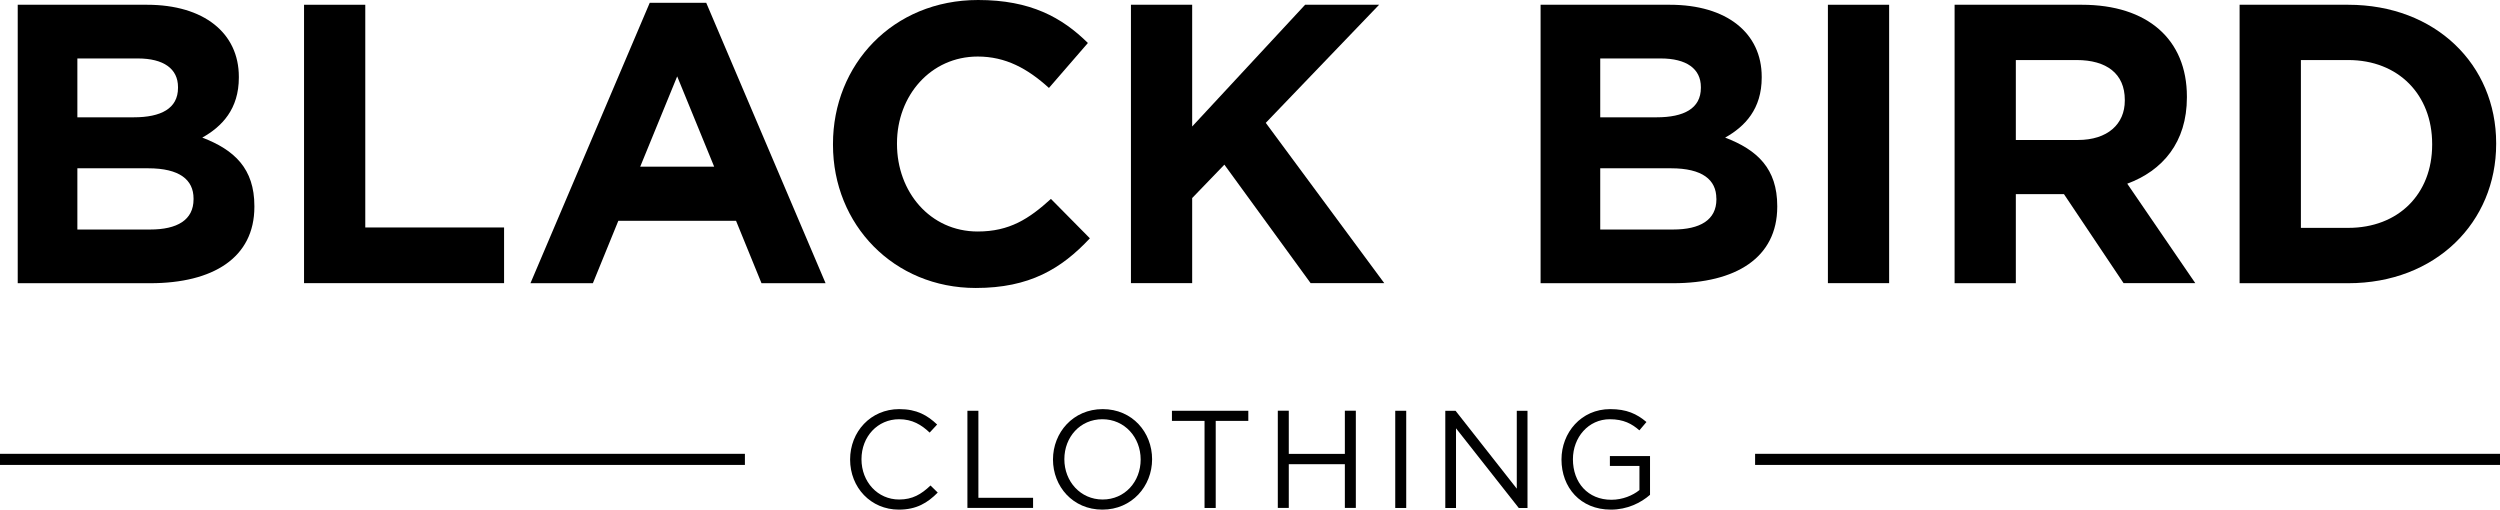
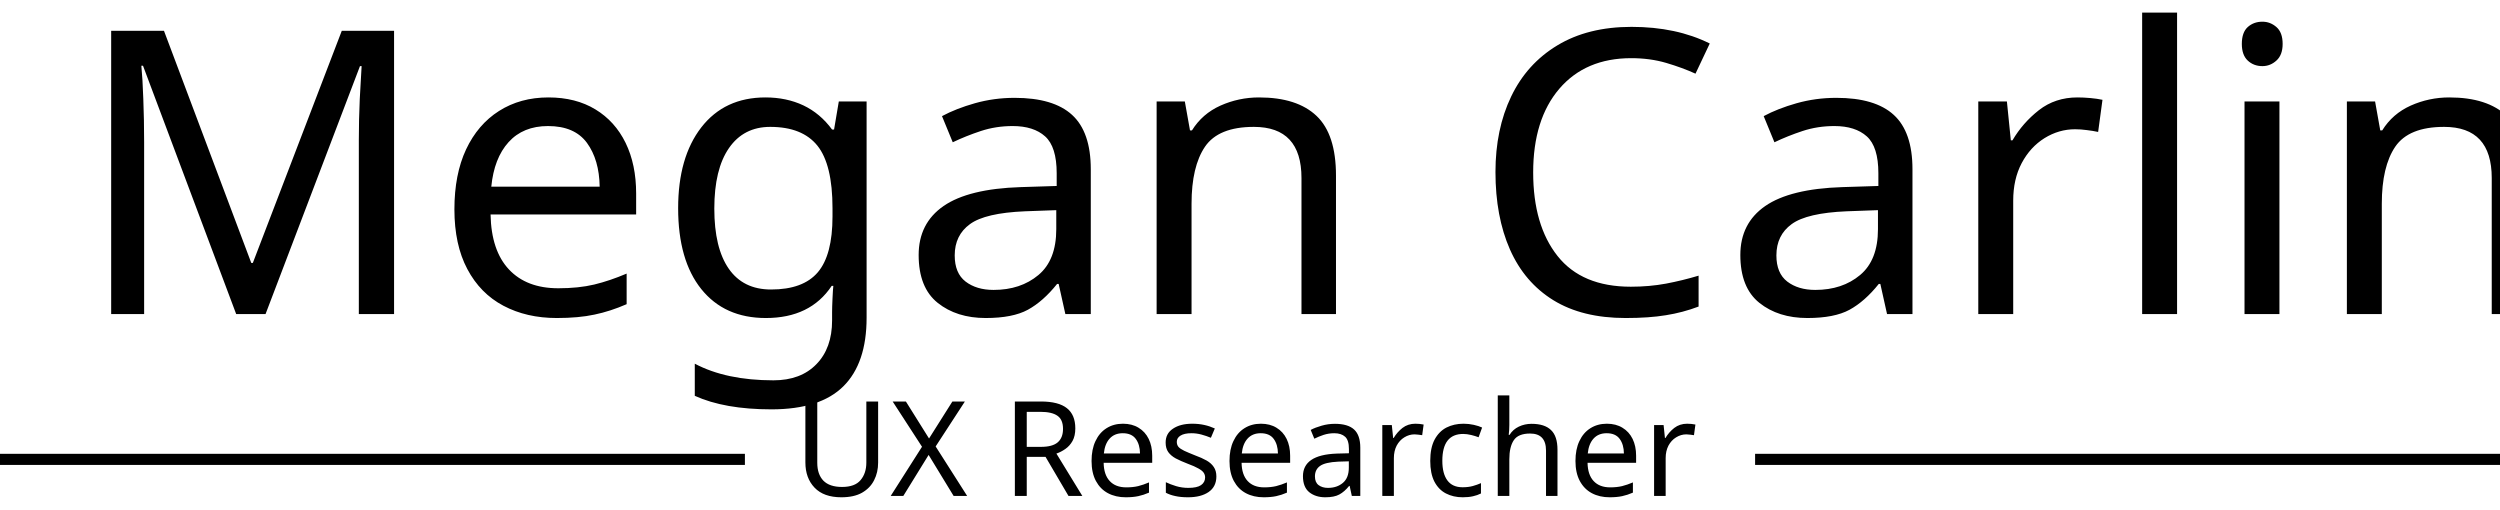
- <svg xmlns="http://www.w3.org/2000/svg" version="1.1" id="Layer_1" x="0px" y="0px" viewBox="0 0 378.07 77.07" enable-background="new 0 0 378.07 77.07" xml:space="preserve">
+ <svg xmlns="http://www.w3.org/2000/svg" width="378.07" height="77.07">
  <g>
-     <path d="M22.71,42.83H2.68V0.72h19.55c8.6,0,13.89,4.27,13.89,10.89v0.12c0,4.75-2.53,7.4-5.53,9.08   c4.87,1.86,7.88,4.69,7.88,10.35v0.12C38.47,38.98,32.22,42.83,22.71,42.83z M26.92,13.17c0-2.77-2.17-4.33-6.08-4.33H11.7v8.9   h8.54c4.09,0,6.68-1.32,6.68-4.45V13.17z M29.27,30.02c0-2.83-2.11-4.57-6.86-4.57H11.7v9.26h11.01c4.09,0,6.56-1.44,6.56-4.57   V30.02z" />
-     <path d="M45.98,42.83V0.72h9.26v33.68h20.99v8.42H45.98z" />
-     <path d="M115.16,42.83l-3.85-9.44h-17.8l-3.85,9.44h-9.44L98.26,0.42h8.54l18.05,42.41H115.16z M102.41,11.55L96.82,25.2H108   L102.41,11.55z" />
-     <path d="M147.56,43.55c-12.39,0-21.59-9.56-21.59-21.65v-0.12C125.96,9.8,134.99,0,147.92,0c7.94,0,12.69,2.65,16.6,6.5l-5.89,6.8   c-3.25-2.95-6.56-4.75-10.77-4.75c-7.1,0-12.21,5.9-12.21,13.11v0.12c0,7.22,4.99,13.23,12.21,13.23c4.81,0,7.76-1.92,11.07-4.93   l5.89,5.96C160.49,40.66,155.68,43.55,147.56,43.55z" />
-     <path d="M198.21,42.83L185.16,24.9l-4.87,5.05v12.87h-9.26V0.72h9.26v18.41l17.08-18.41h11.19l-17.14,17.86l17.92,24.24H198.21z" />
-     <path d="M253.01,42.83h-20.03V0.72h19.55c8.6,0,13.89,4.27,13.89,10.89v0.12c0,4.75-2.53,7.4-5.53,9.08   c4.87,1.86,7.88,4.69,7.88,10.35v0.12C268.76,38.98,262.51,42.83,253.01,42.83z M257.22,13.17c0-2.77-2.17-4.33-6.08-4.33H242v8.9   h8.54c4.09,0,6.68-1.32,6.68-4.45V13.17z M259.56,30.02c0-2.83-2.11-4.57-6.86-4.57H242v9.26h11.01c4.09,0,6.56-1.44,6.56-4.57   V30.02z" />
-     <path d="M276.43,42.83V0.72h9.26v42.1H276.43z" />
-     <path d="M321.15,42.83l-9.02-13.47h-7.28v13.47h-9.26V0.72h19.25c9.92,0,15.88,5.23,15.88,13.89v0.12c0,6.8-3.67,11.07-9.02,13.05   l10.29,15.04H321.15z M321.33,15.1c0-3.97-2.77-6.02-7.28-6.02h-9.2v12.09h9.38c4.51,0,7.1-2.41,7.1-5.95V15.1z" />
-     <path d="M355.11,42.83h-16.42V0.72h16.42c13.23,0,22.38,9.08,22.38,20.93v0.12C377.49,33.62,368.35,42.83,355.11,42.83z    M367.81,21.77c0-7.46-5.11-12.69-12.69-12.69h-7.16v25.38h7.16c7.58,0,12.69-5.11,12.69-12.57V21.77z" />
+     <rect fill="none" id="canvas_background" height="402" width="582" y="-1" x="-1" />
  </g>
  <g>
-     <path d="M135.93,77.07c-4.24,0-7.37-3.34-7.37-7.58c0-4.2,3.11-7.62,7.43-7.62c2.67,0,4.26,0.94,5.73,2.33l-1.13,1.22   c-1.24-1.18-2.62-2.02-4.62-2.02c-3.25,0-5.69,2.62-5.69,6.05s2.46,6.09,5.69,6.09c2.02,0,3.34-0.78,4.75-2.12l1.09,1.07   C140.28,76.04,138.6,77.07,135.93,77.07z" />
-     <path d="M146.3,62.12h1.66v13.16h8.27v1.53h-9.93V62.12z" />
-     <path d="M166.71,77.07c-4.47,0-7.47-3.51-7.47-7.58s3.04-7.62,7.52-7.62s7.47,3.51,7.47,7.58S171.18,77.07,166.71,77.07z    M166.71,63.4c-3.36,0-5.75,2.69-5.75,6.05s2.44,6.09,5.79,6.09s5.75-2.69,5.75-6.05S170.07,63.4,166.71,63.4z" />
-     <path d="M183.84,76.82h-1.68V63.65h-4.93v-1.53h11.55v1.53h-4.93V76.82z" />
-     <path d="M194.9,70.2v6.61h-1.66v-14.7h1.66v6.53h8.48v-6.53h1.66v14.7h-1.66V70.2H194.9z" />
-     <path d="M212.66,62.12v14.7H211v-14.7H212.66z" />
-     <path d="M229.38,62.12H231v14.7h-1.32l-9.49-12.05v12.05h-1.62v-14.7h1.55l9.26,11.78V62.12z" />
-     <path d="M243.61,77.07c-4.62,0-7.47-3.36-7.47-7.58c0-4.05,2.96-7.62,7.37-7.62c2.48,0,4.01,0.71,5.48,1.95l-1.07,1.26   c-1.13-0.99-2.39-1.68-4.47-1.68c-3.25,0-5.58,2.75-5.58,6.05c0,3.53,2.25,6.13,5.82,6.13c1.68,0,3.23-0.65,4.24-1.47v-3.65h-4.47   v-1.49h6.07v5.86C248.15,76.04,246.09,77.07,243.61,77.07z" />
-   </g>
-   <g>
-     <rect x="0" y="68.63" width="112.65" height="1.68" />
-     <rect x="265.42" y="68.63" width="112.65" height="1.68" />
+     <g id="svg_20">
+       <rect id="svg_21" height="1.68" width="112.65" y="68.63" x="0" />
+       <rect id="svg_22" height="1.68" width="112.65" y="68.63" x="265.42" />
+     </g>
+     <text stroke="#000" xml:space="preserve" text-anchor="start" font-family="Arvo, sans-serif" font-size="60" id="svg_24" y="47.5" x="11" fill-opacity="null" stroke-opacity="null" stroke-width="0" fill="#000000">Megan Carlin</text>
+     <text xml:space="preserve" text-anchor="start" font-family="Arvo, sans-serif" font-size="20" id="svg_25" y="75" x="120" fill-opacity="null" stroke-opacity="null" stroke-width="0" stroke="#000" fill="#000000">UX Researcher</text>
  </g>
</svg>
